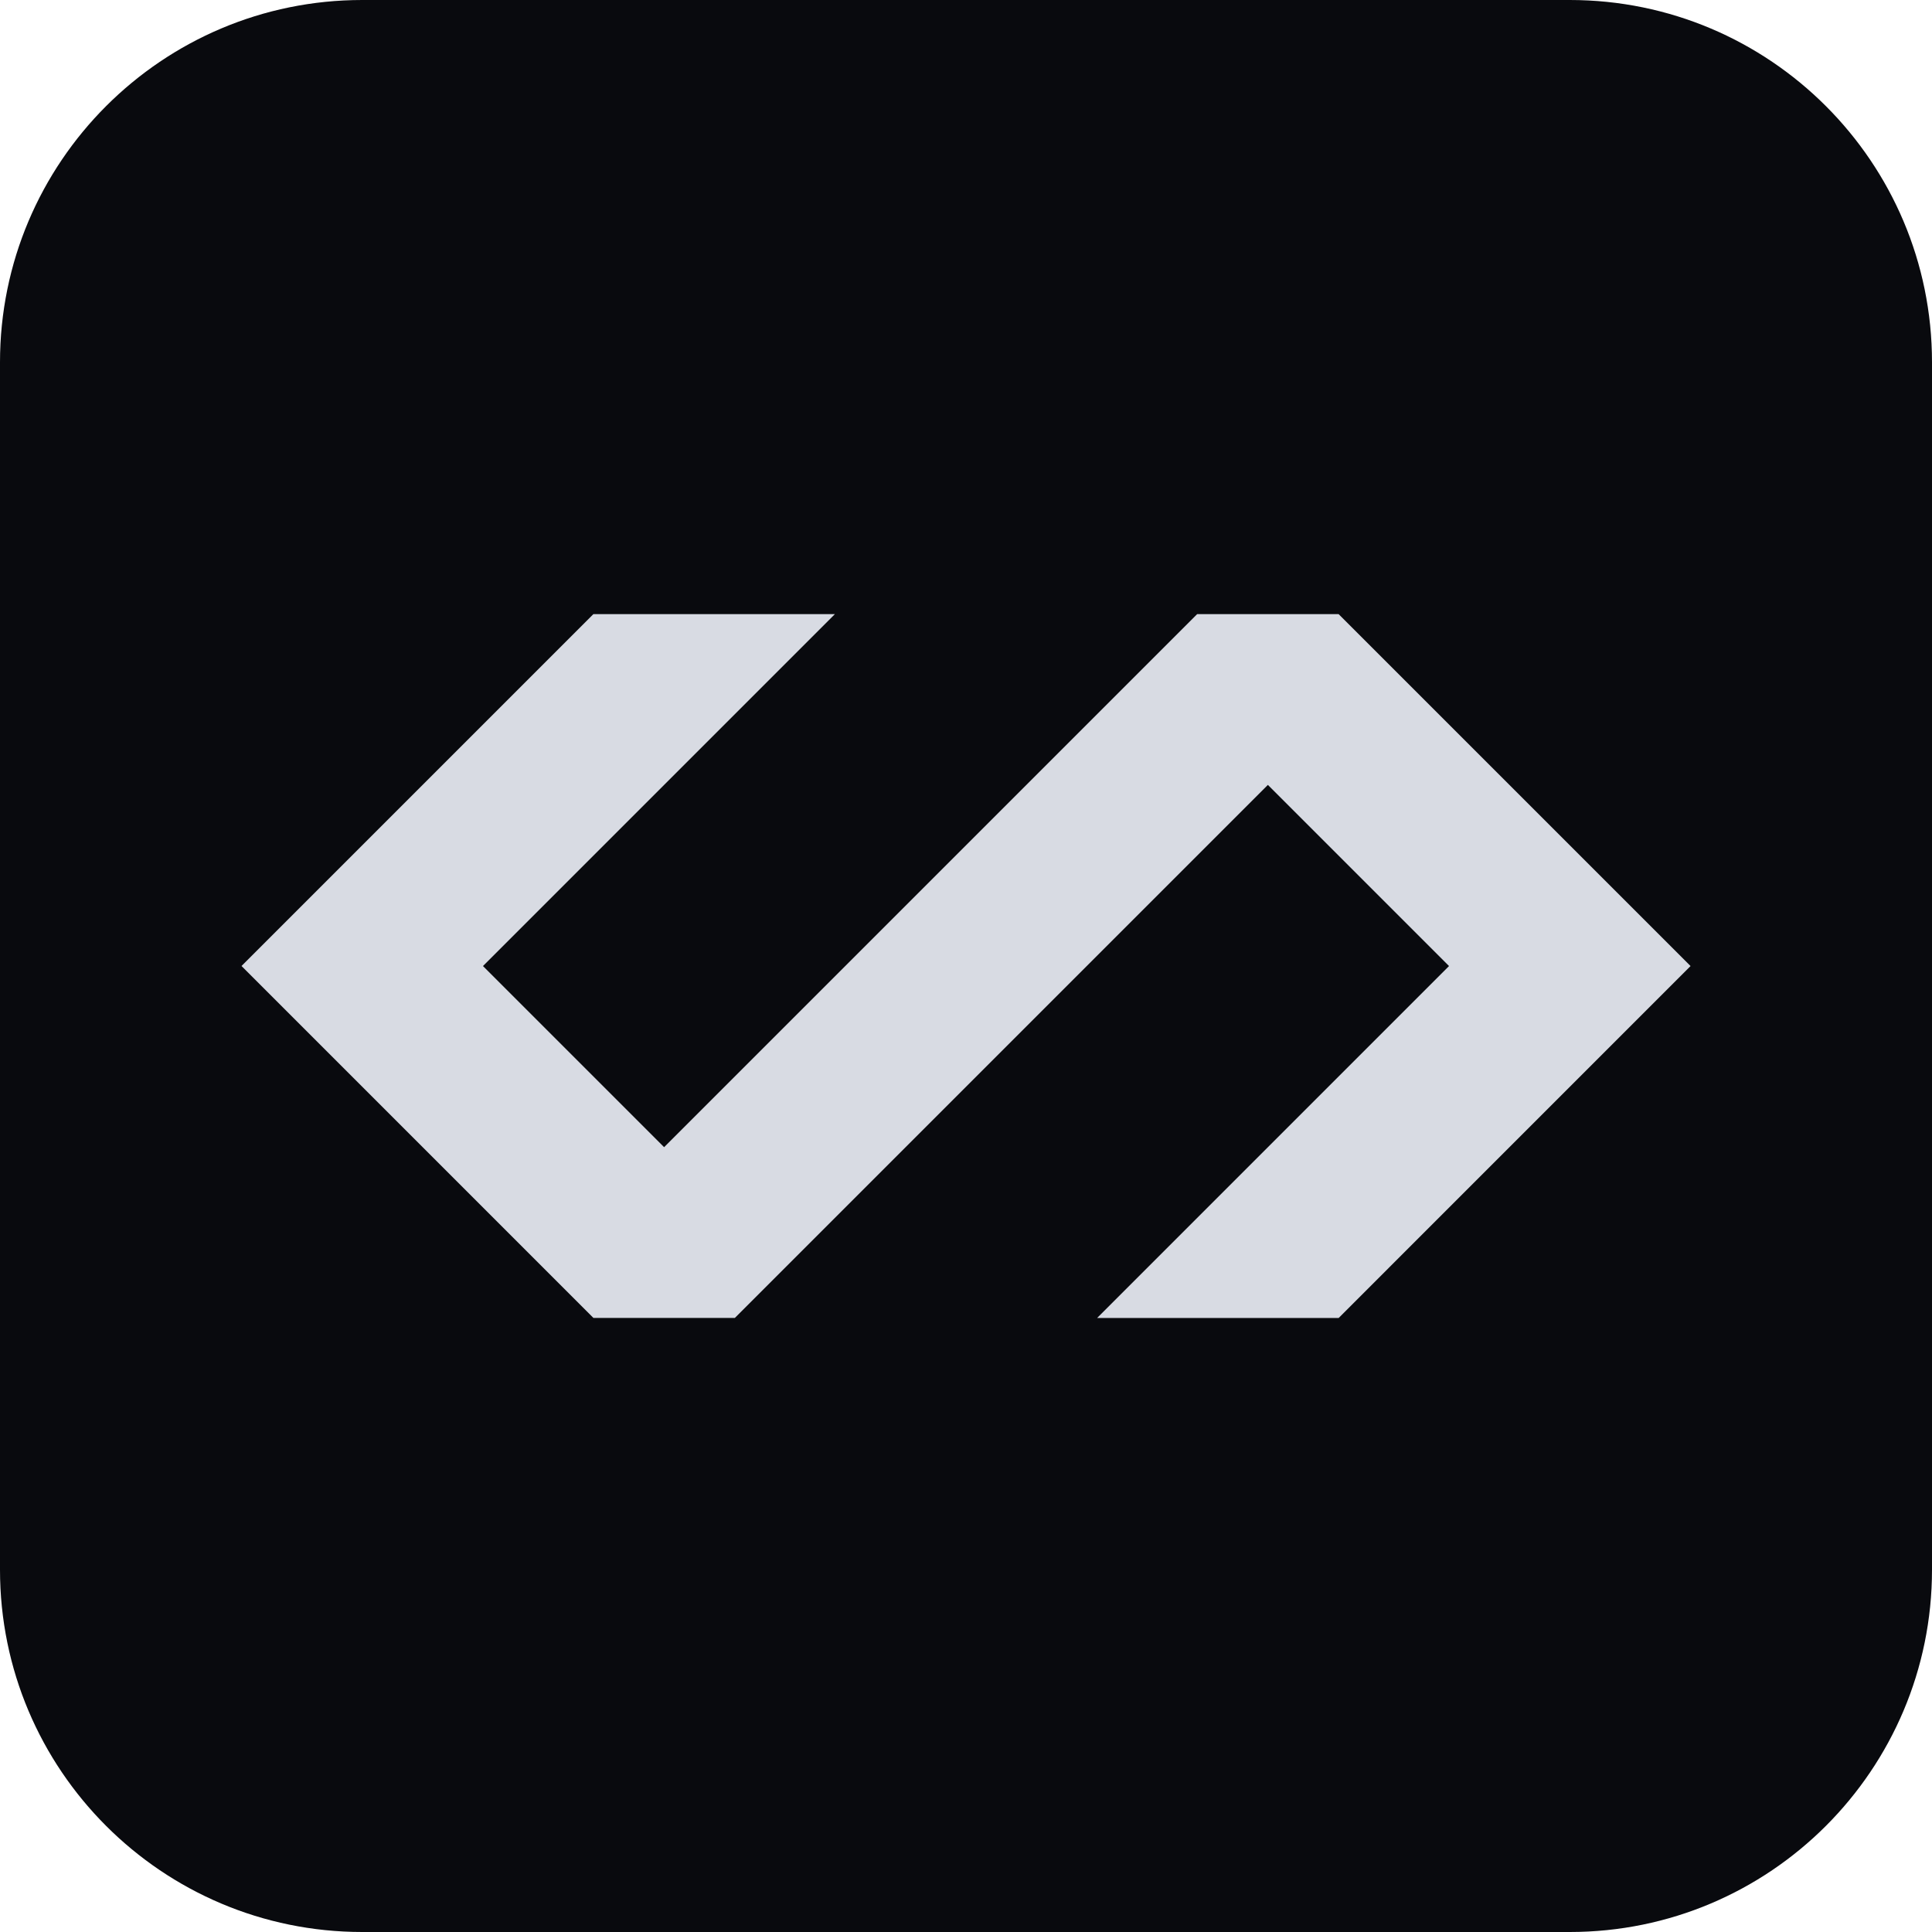
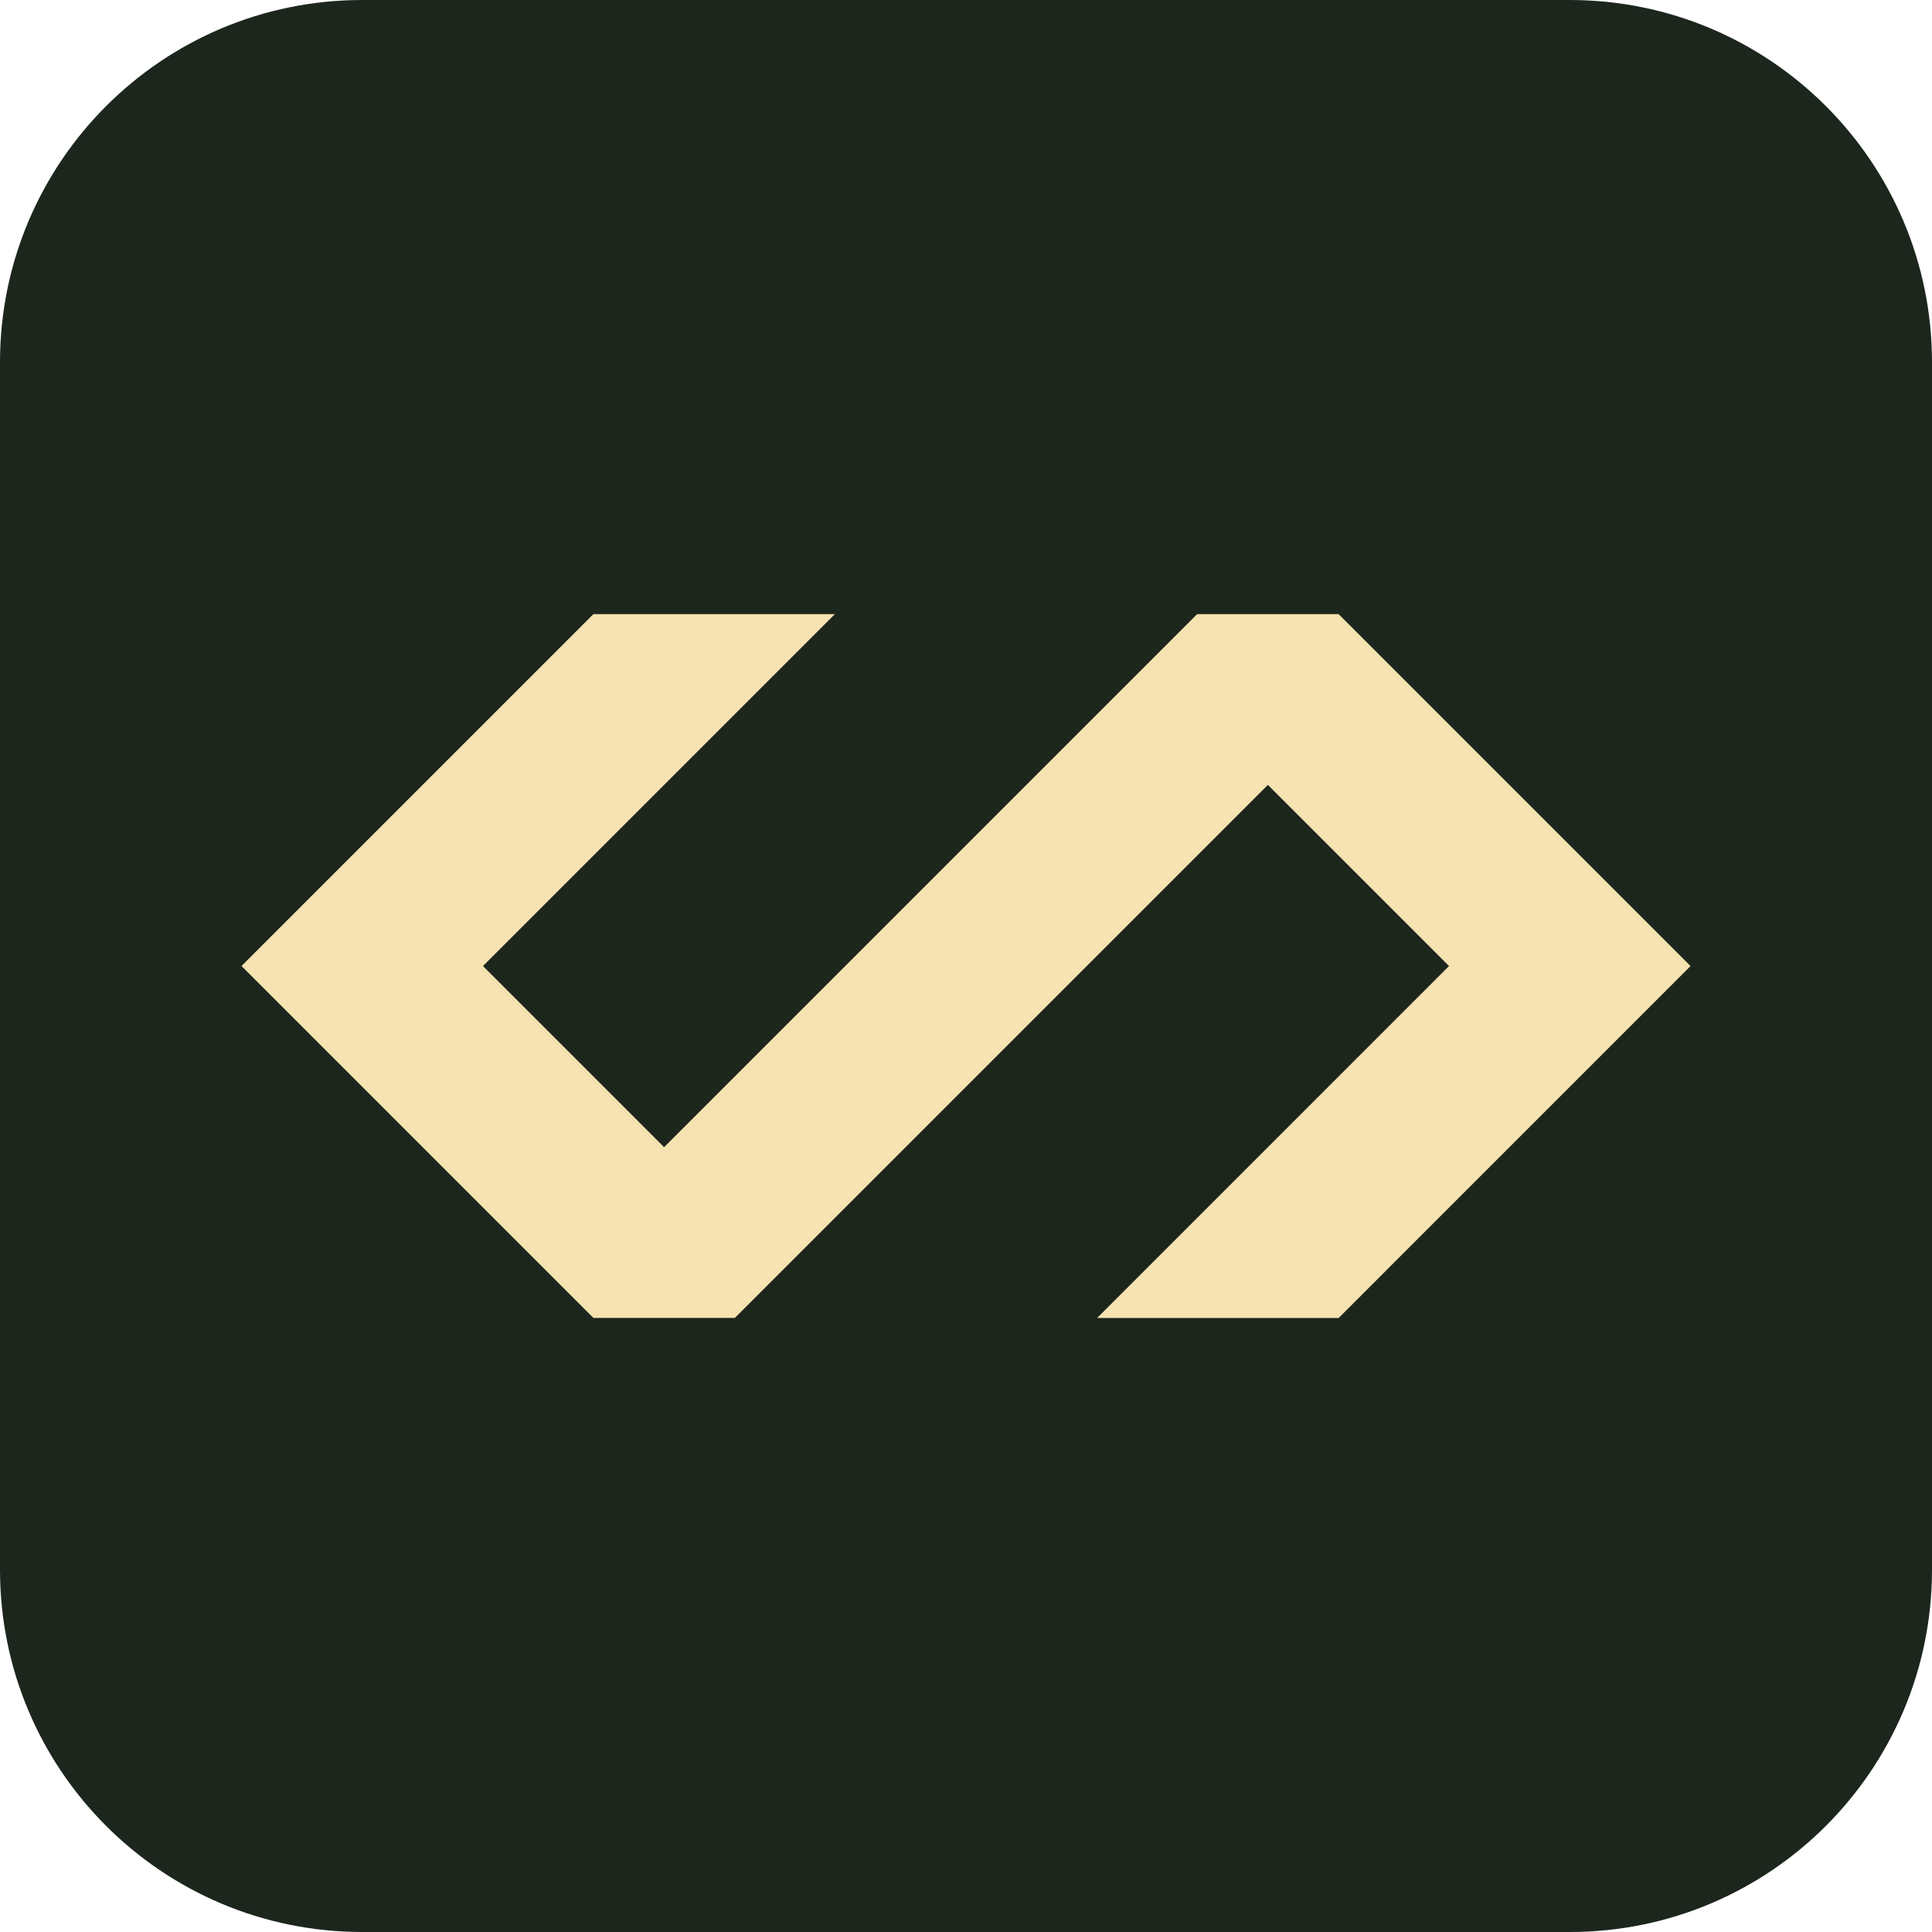
<svg xmlns="http://www.w3.org/2000/svg" viewBox="0 0 64 64" width="64" height="64">
-   <rect width="64" height="64" rx="12" fill="#090a0e" />
-   <path transform="translate(8 20.343) scale(1.26884) translate(-19.45156 -97.08894)" fill="#d8dbe3" d="m 28.639,97.089 -9.187,9.187 9.187,9.188 h 3.693 l 13.916,-13.916 4.729,4.729 -9.187,9.188 h 6.306 l 9.187,-9.188 -9.188,-9.187 H 44.401 l -13.916,13.916 -4.729,-4.729 9.187,-9.187 z" />
+   <rect width="64" height="64" rx="12" fill="#1c261d" />
+   <path transform="translate(8 20.343) scale(1.26884) translate(-19.45156 -97.08894)" fill="#f7e2b1" d="m 28.639,97.089 -9.187,9.187 9.187,9.188 h 3.693 l 13.916,-13.916 4.729,4.729 -9.187,9.188 h 6.306 l 9.187,-9.188 -9.188,-9.187 H 44.401 l -13.916,13.916 -4.729,-4.729 9.187,-9.187 z" />
</svg>
